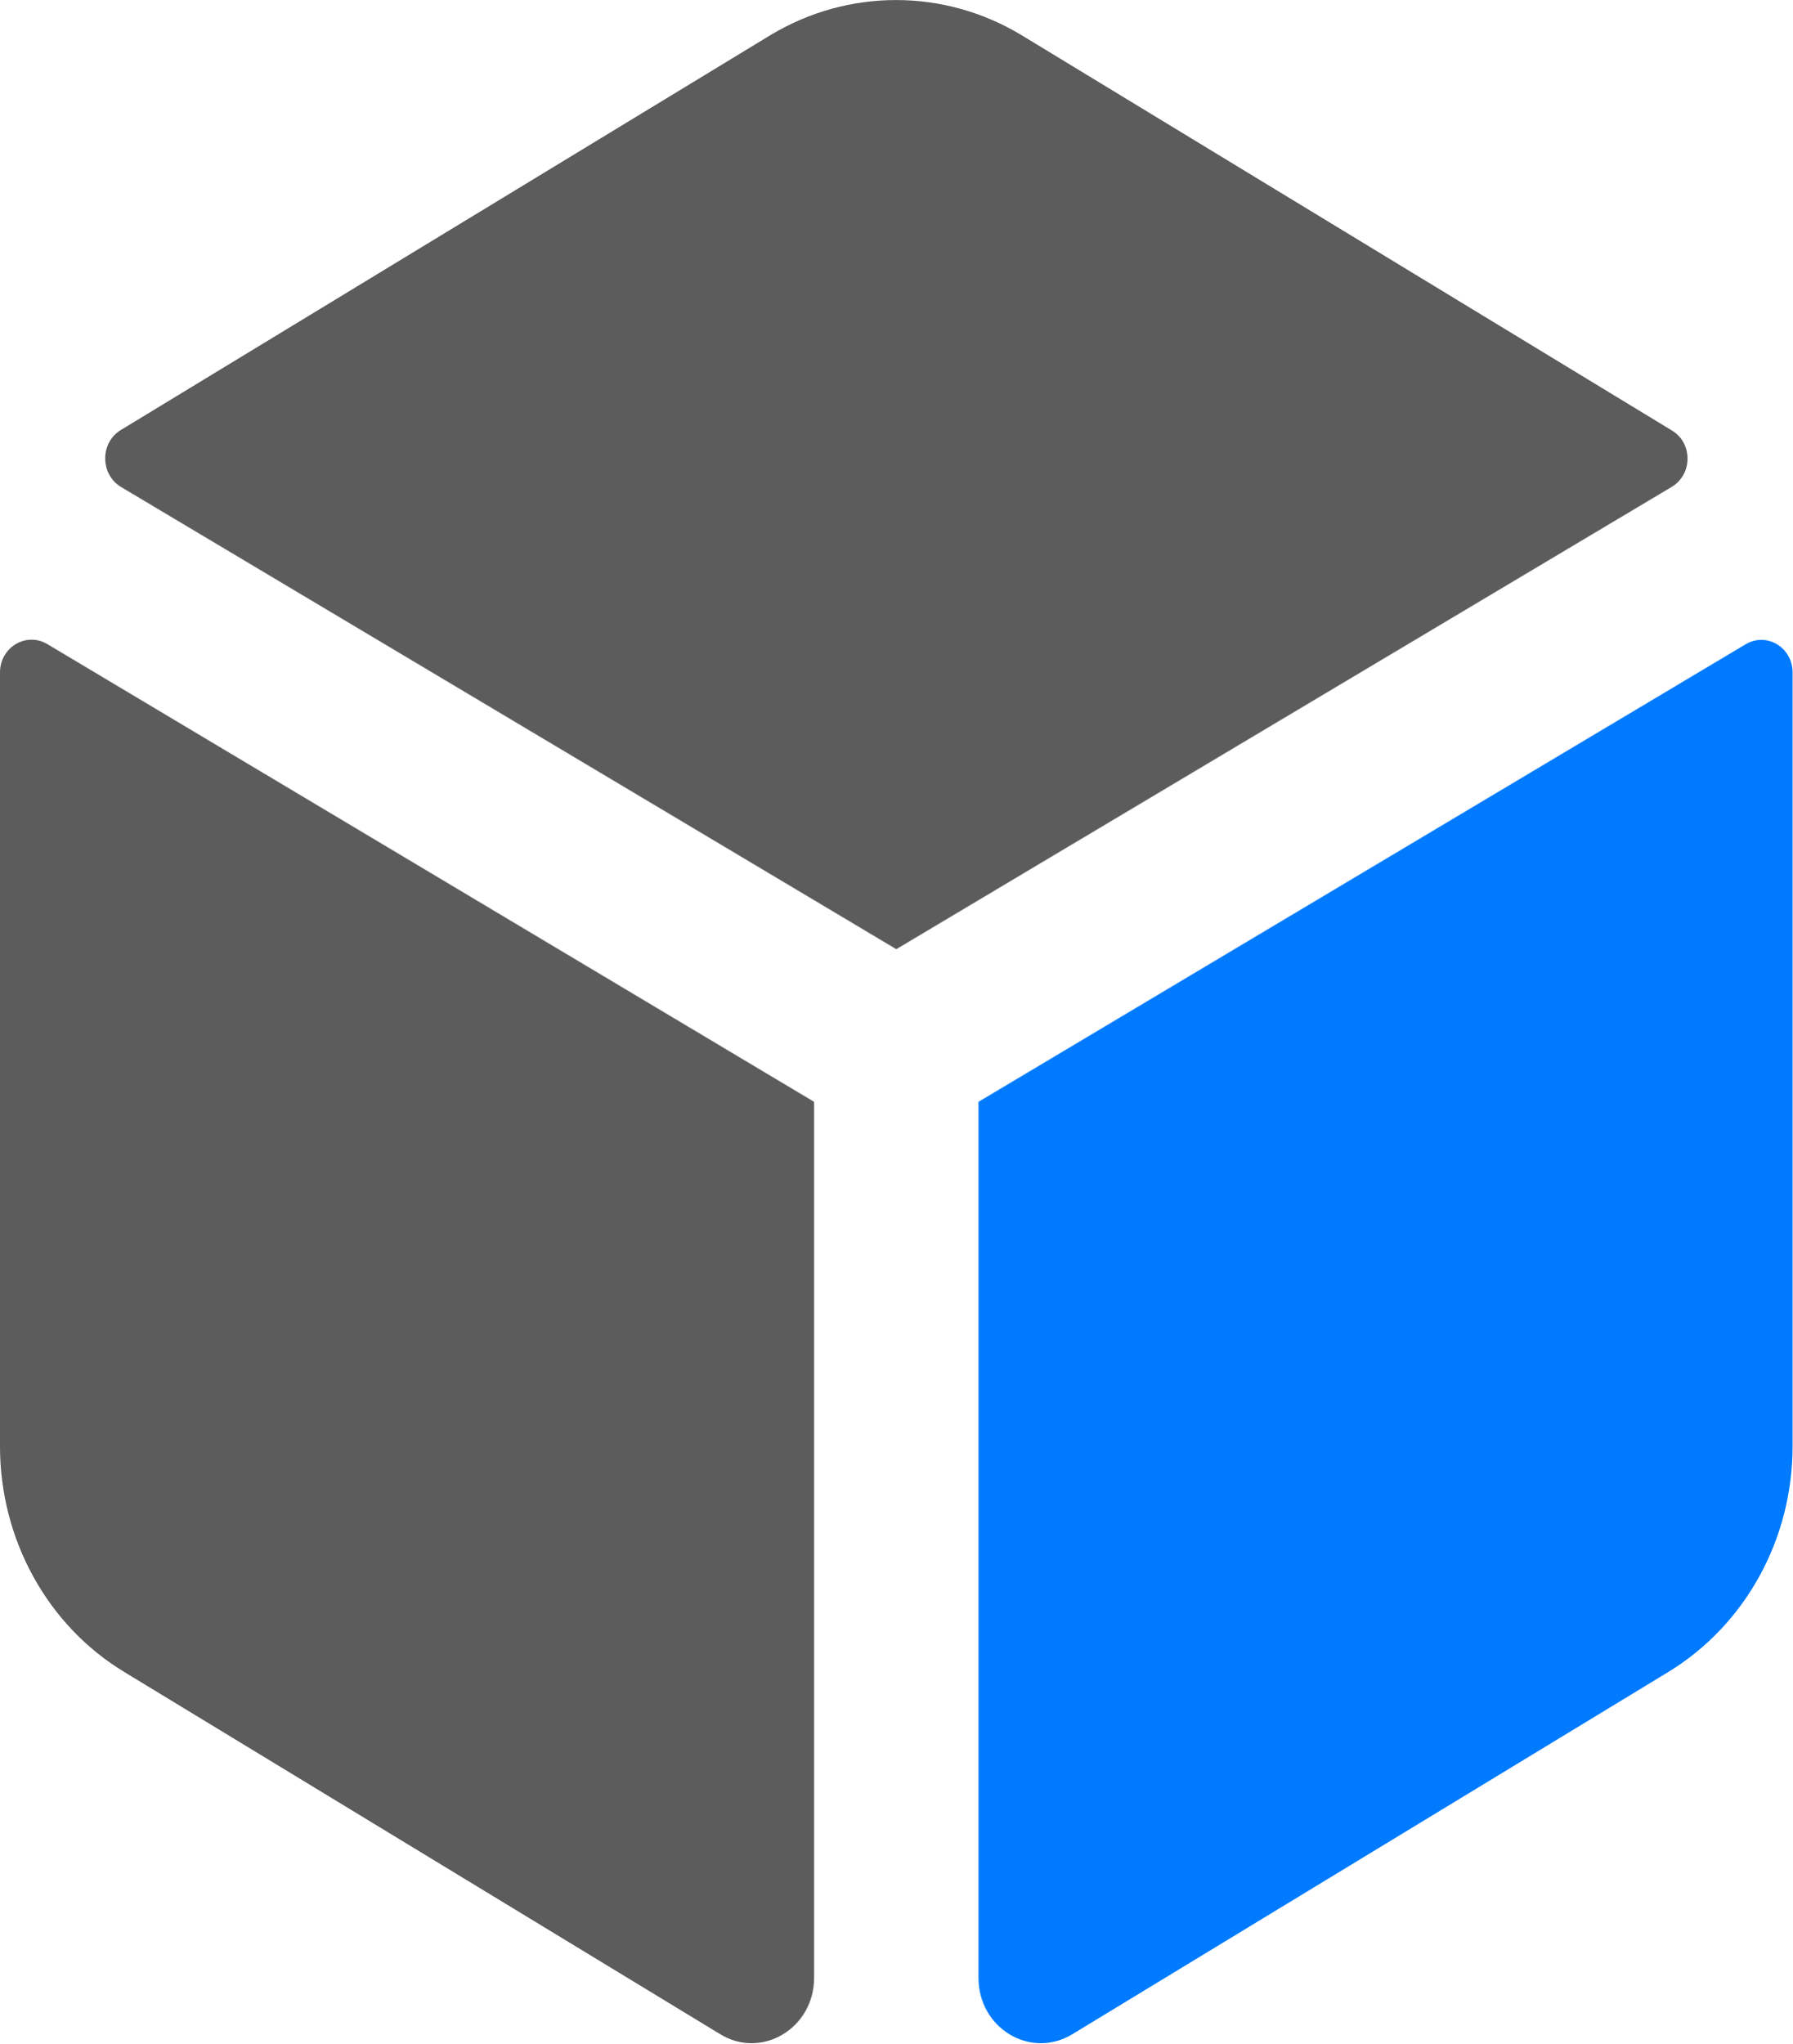
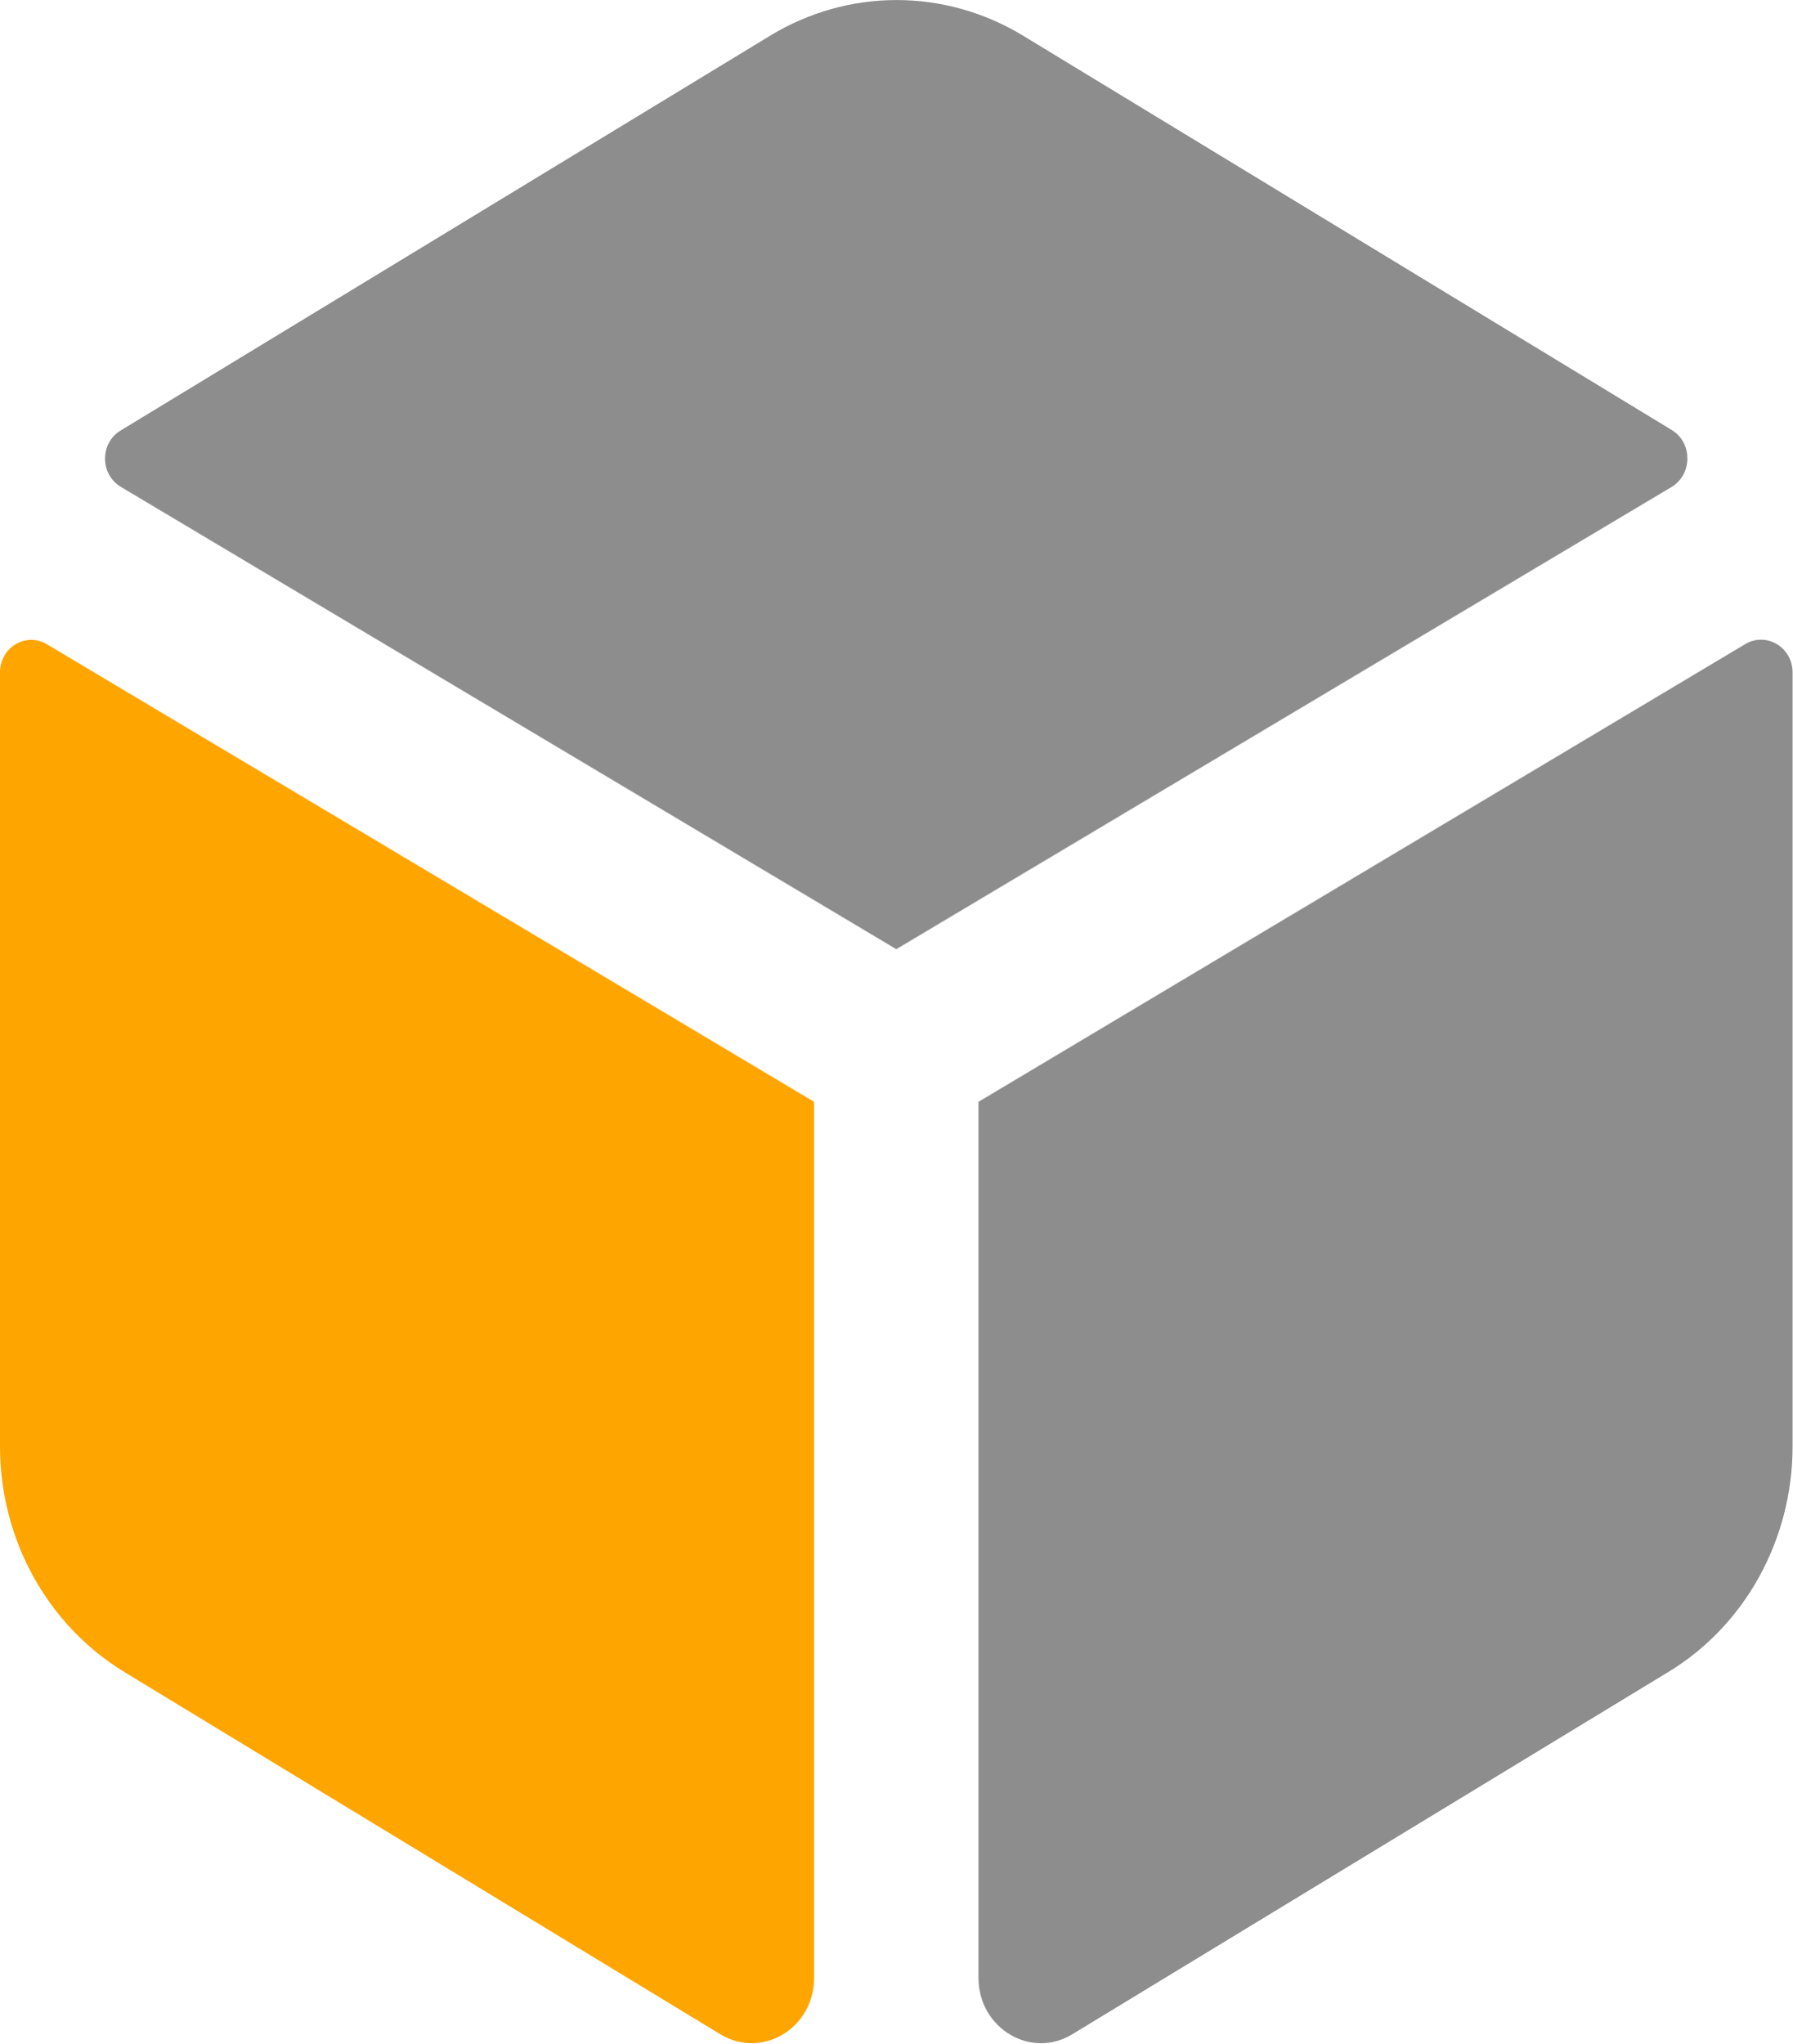
<svg xmlns="http://www.w3.org/2000/svg" version="1.1" id="Layer_1" x="0px" y="0px" viewBox="0 0 458 522" style="enable-background:new 0 0 458 522;" xml:space="preserve">
  <style type="text/css">
- 	.st0{fill:#5C5C5C;}
- 	.st1{fill:#007BFF;}
+ 	.st0{fill:#8D8D8D;}
+ 	.st1{fill:#FFA500;}
</style>
-   <path class="st0" d="M427.1,124.4L229,242.5L30.9,124.4c-5.3-3.2-5.4-11.2-0.1-14.5L196.8,9c19.9-12,44.5-12,64.4,0.1l166,100.9  C432.5,113.2,432.5,121.2,427.1,124.4z" />
-   <path class="st0" d="M208,281.5v223.8c0,12.9-13.4,20.9-24,14.4L31.8,427.2C12.1,415.3,0,393.3,0,369.5V171.8c0-6.4,6.6-10.4,12-7.3  L208,281.5z" />
-   <path class="st1" d="M458,171.8v197.7c0,23.8-12.1,45.7-31.8,57.7L274,519.7c-10.7,6.5-24-1.5-24-14.4V281.5l196-116.9  C451.4,161.4,458,165.4,458,171.8z" />
+   <path class="st0" d="M30.9,124.4L229,242.5l198.1-118.1c5.3-3.2,5.4-11.2,0.1-14.5L261.2,9c-19.9-12-44.5-12-64.4,0.1L30.8,110  C25.5,113.2,25.5,121.2,30.9,124.4z" />
+   <path class="st0" d="M250,281.5v223.8c0,12.9,13.4,20.9,24,14.4l152.2-92.5c19.7-11.9,31.8-33.9,31.8-57.7V171.8  c0-6.4-6.6-10.4-12-7.3L250,281.5z" />
+   <path class="st1" d="M0,171.8v197.7c0,23.8,12.1,45.7,31.8,57.7L184,519.7c10.7,6.5,24-1.5,24-14.4V281.5L12,164.6  C6.6,161.4,0,165.4,0,171.8z" />
</svg>
